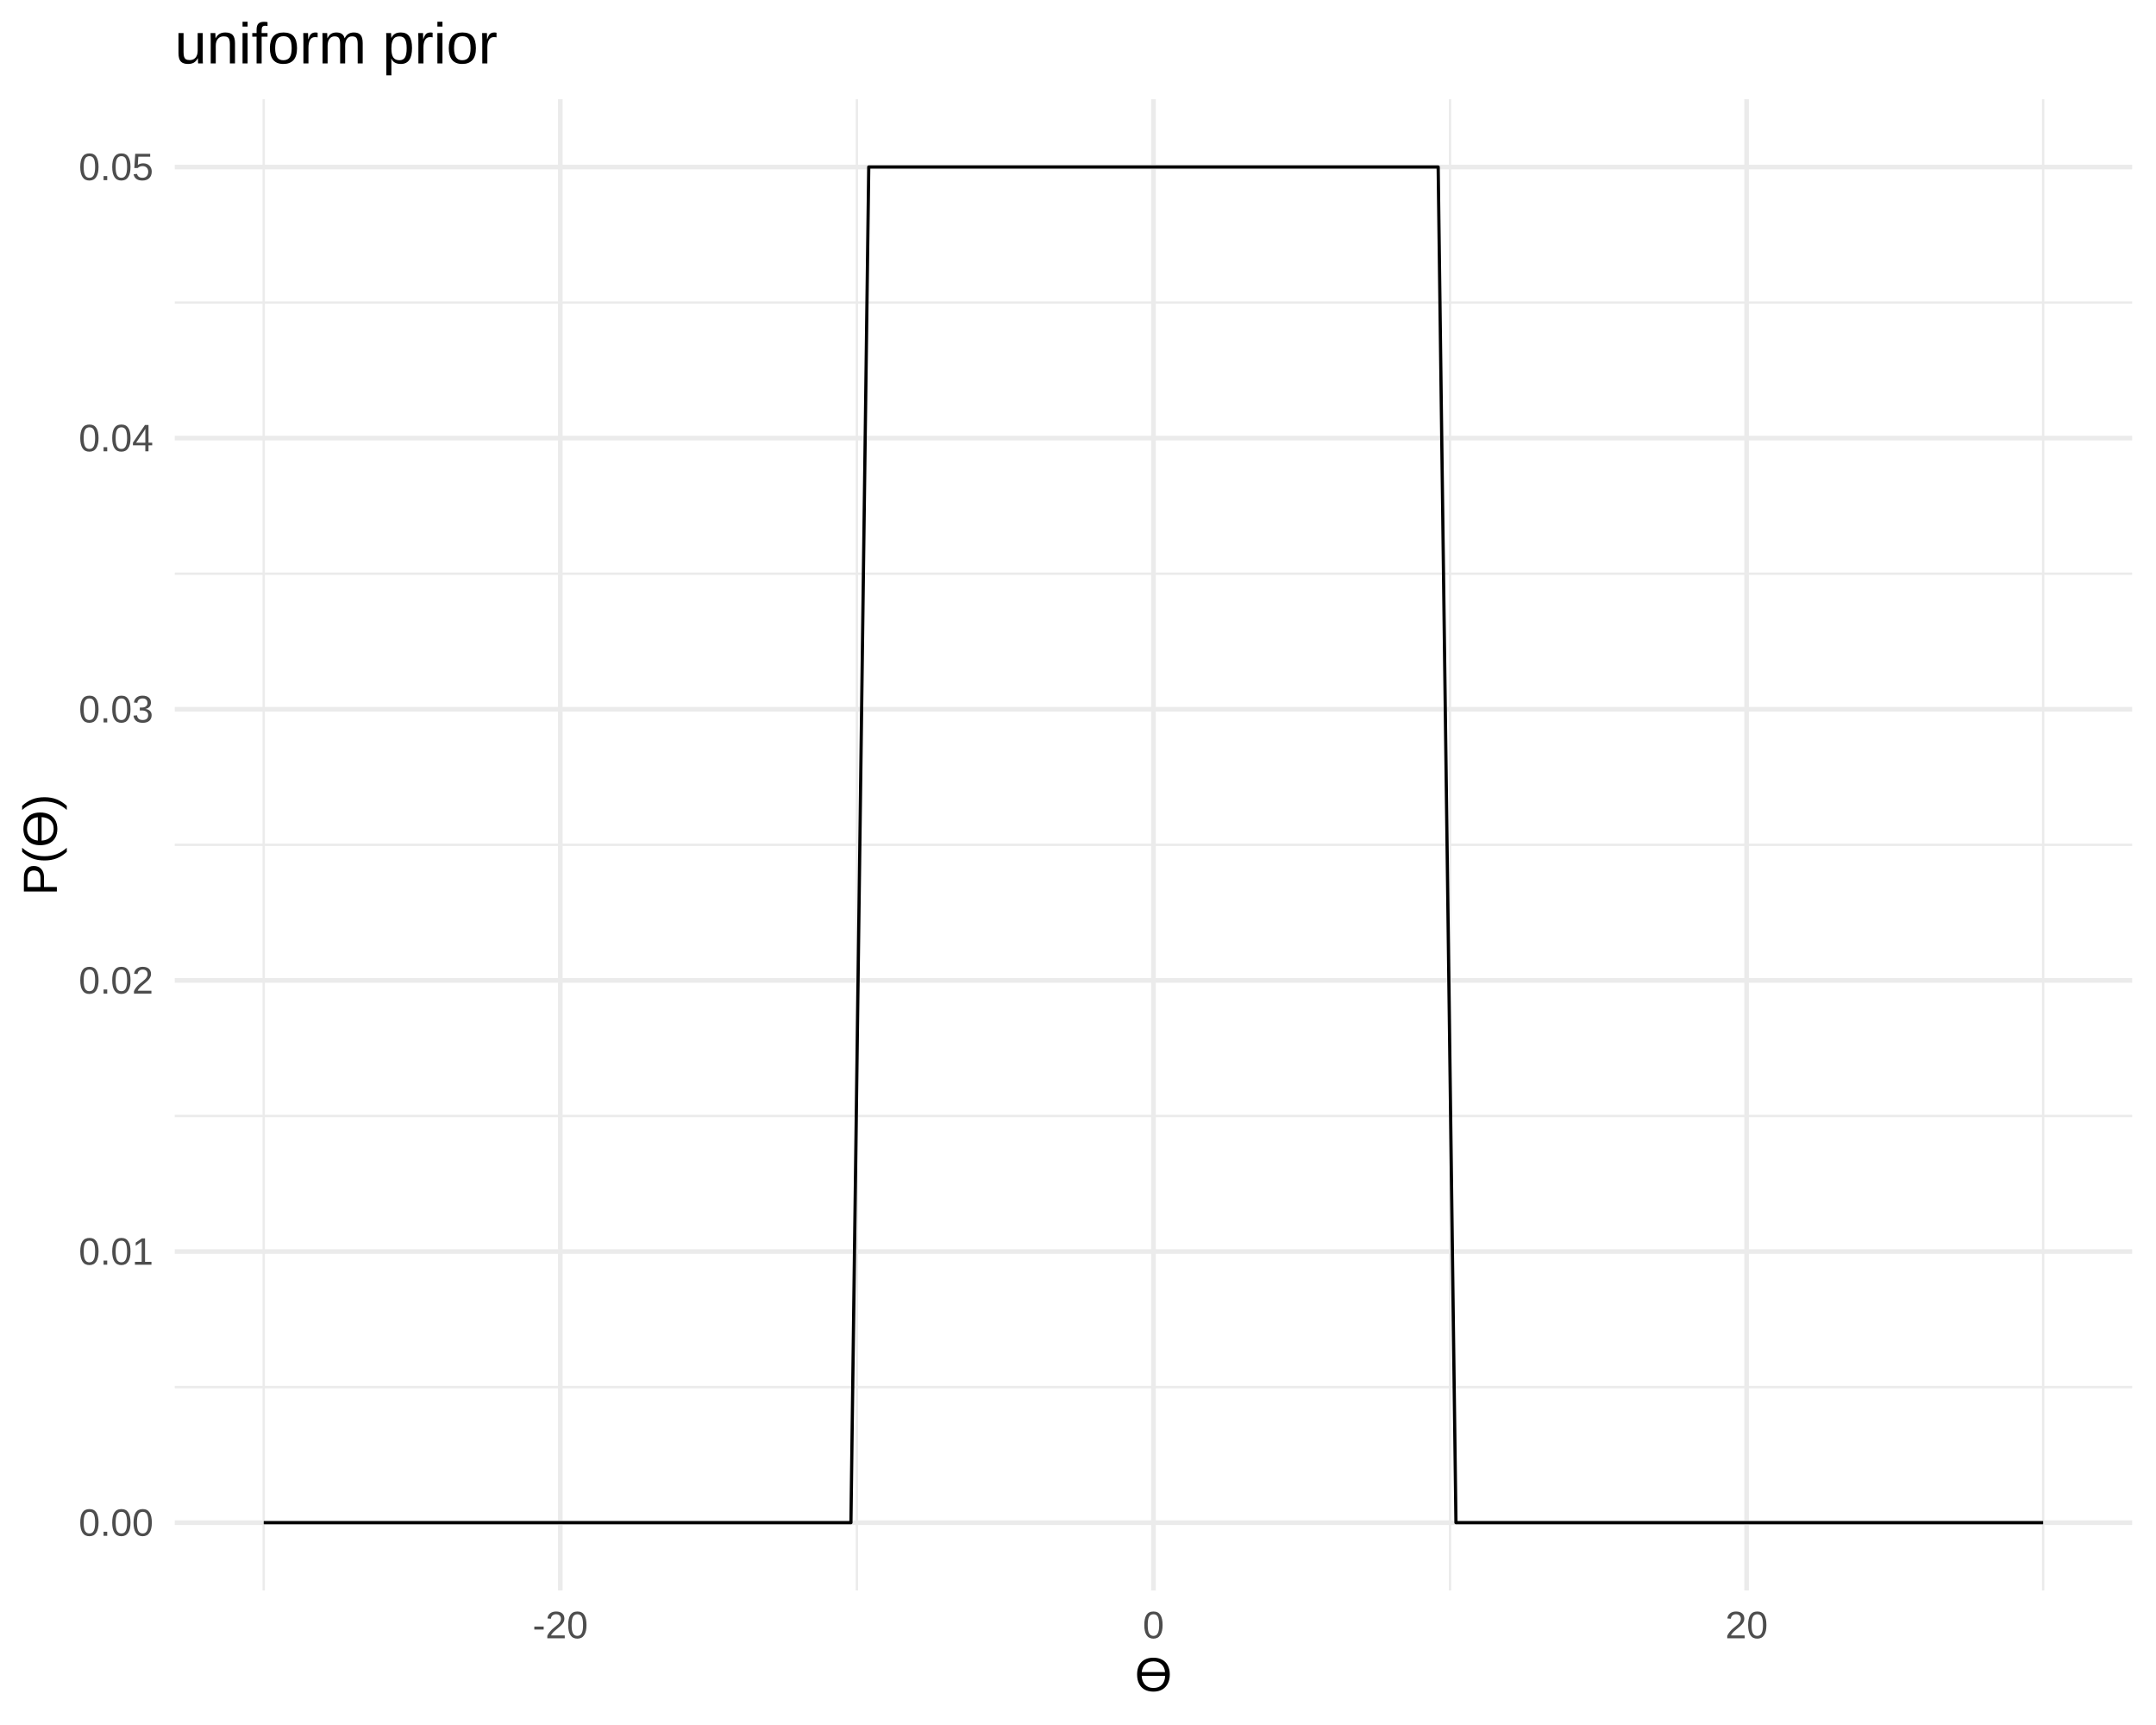
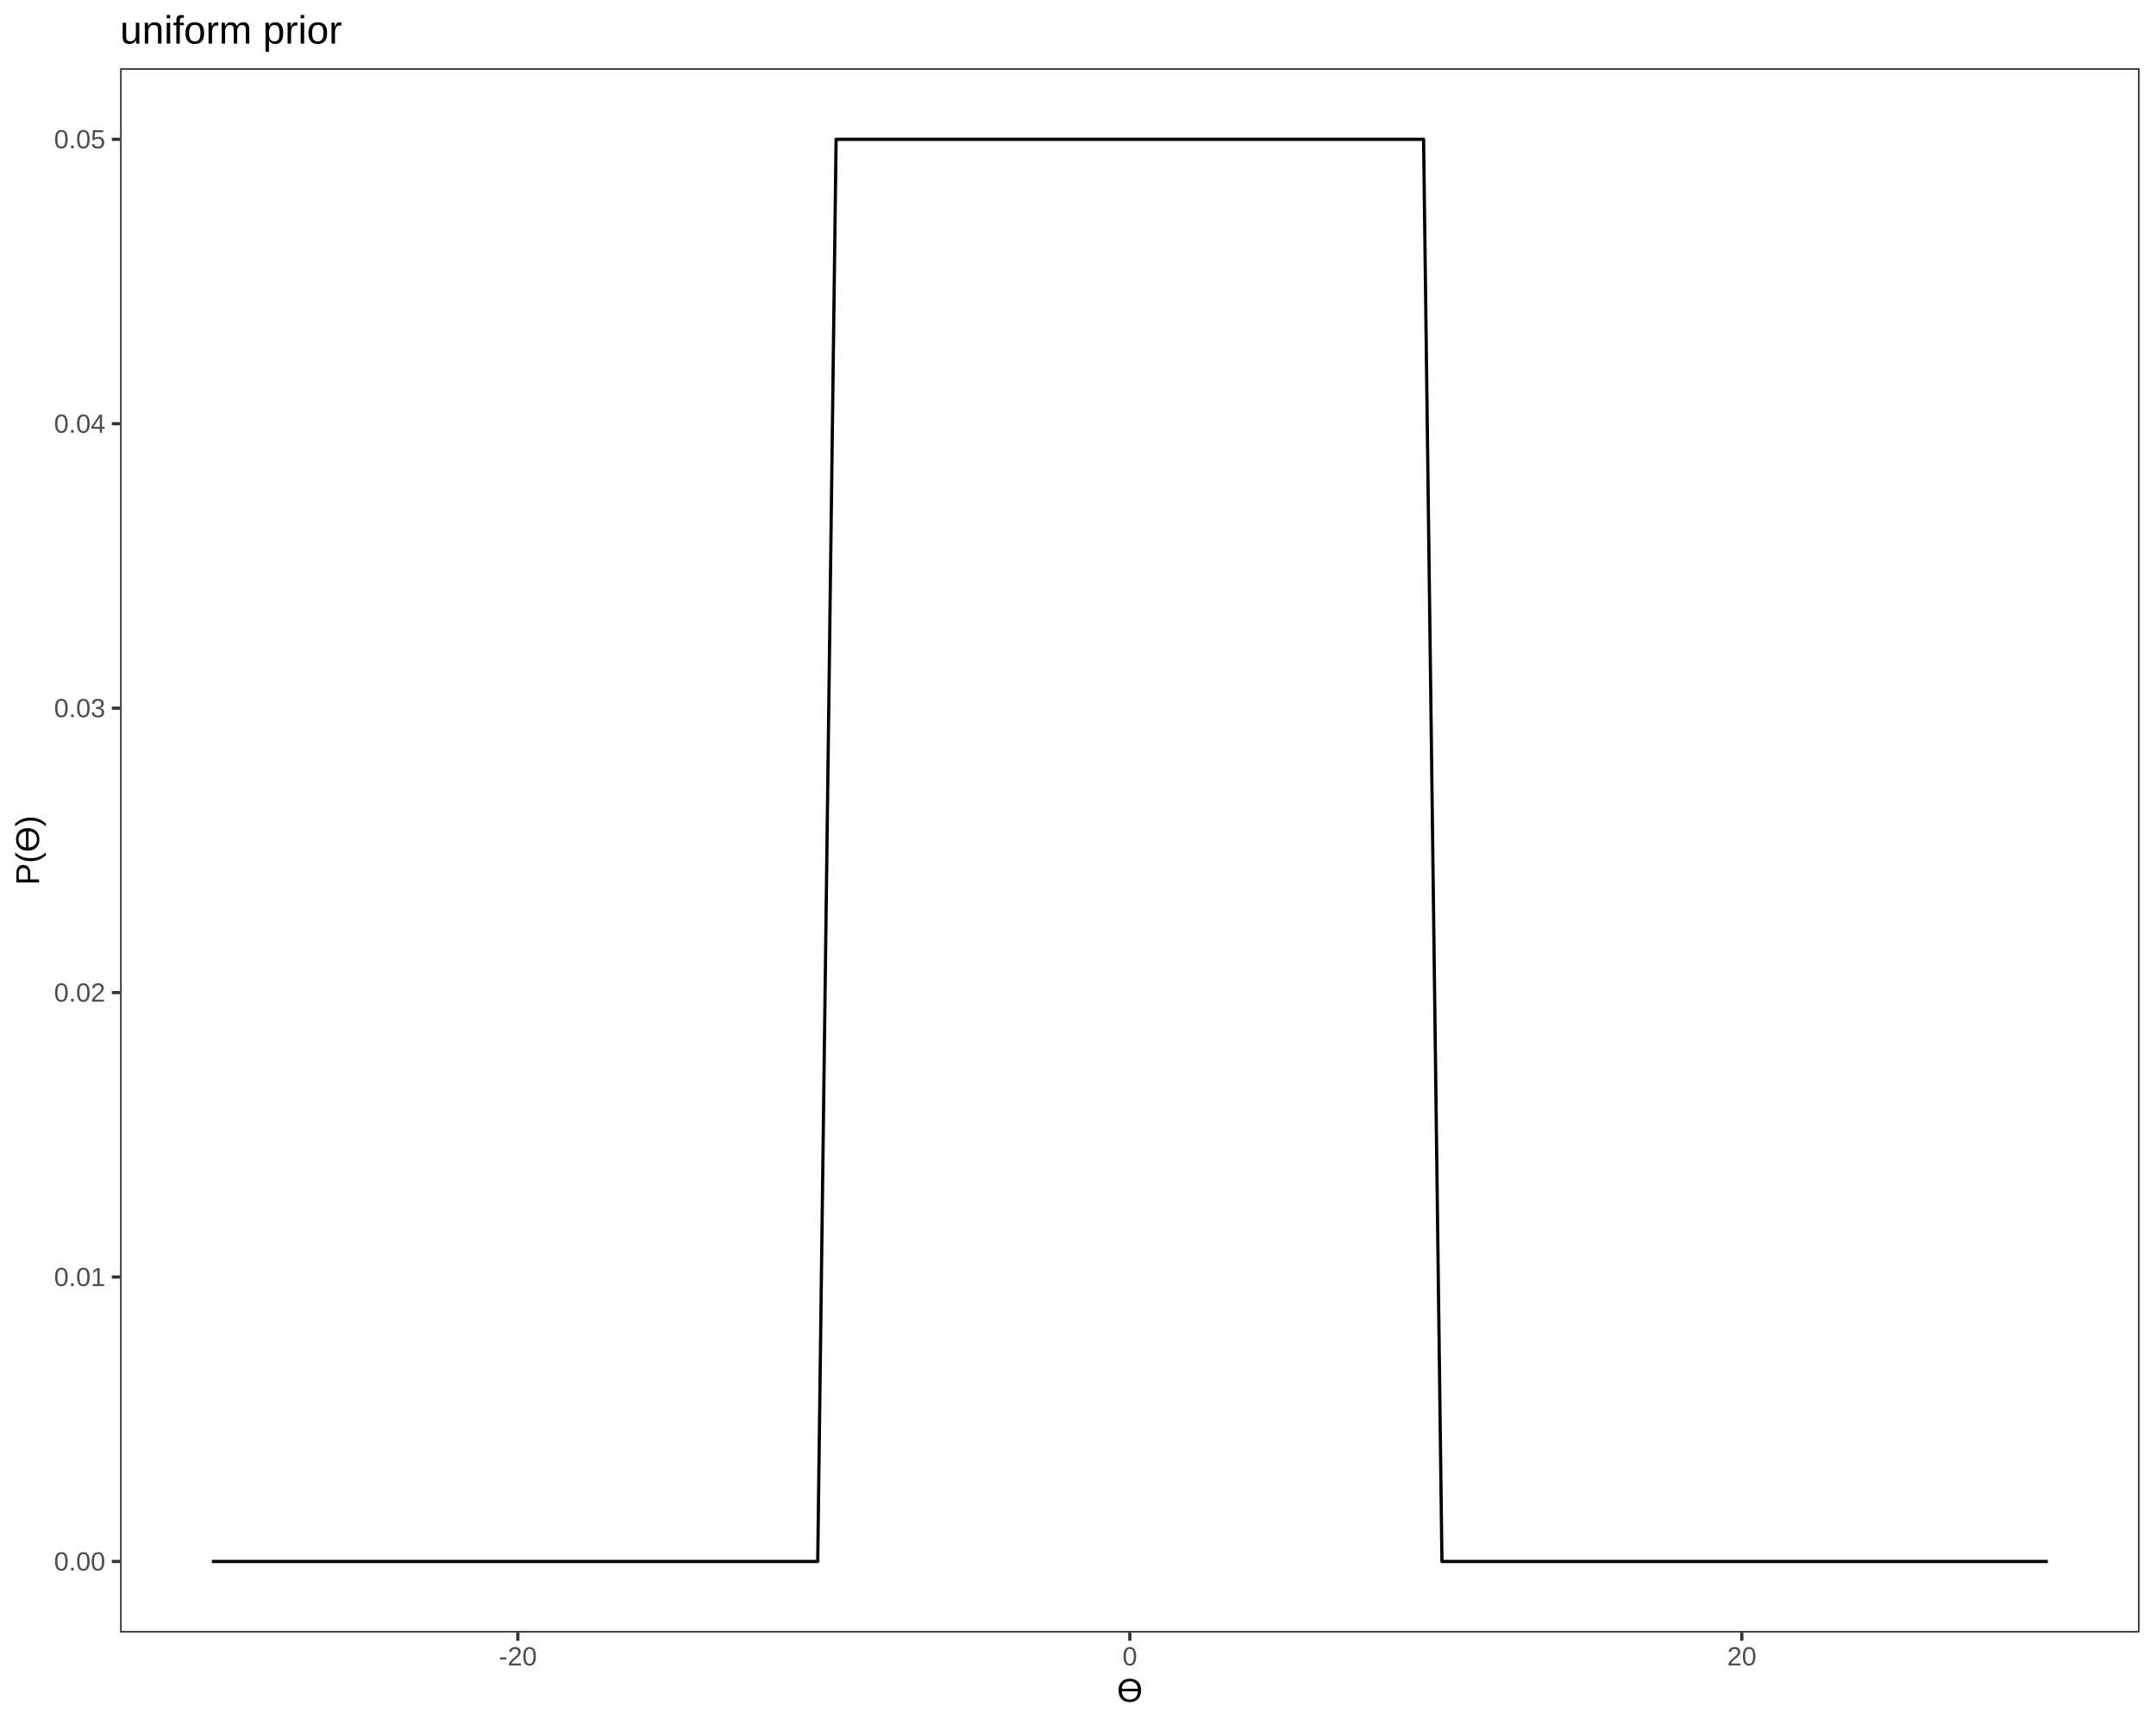
<svg xmlns="http://www.w3.org/2000/svg" viewBox="0 0 720.00 576.00">
  <defs>
    <style type="text/css">
    line, polyline, polygon, path, rect, circle {
      fill: none;
      stroke: #000000;
      stroke-linecap: round;
      stroke-linejoin: round;
      stroke-miterlimit: 10.00;
    }
  </style>
  </defs>
  <rect width="100%" height="100%" style="stroke: none; fill: #FFFFFF;" />
+   <rect x="0.00" y="0.00" width="720.00" height="576.00" style="stroke-width: 1.07; stroke: #FFFFFF; fill: #FFFFFF;" />
  <defs>
-     <clipPath id="cpNTguMzZ8NzEyLjAzfDUzMS4wN3wzMy4xMw==">
-       <rect x="58.36" y="33.13" width="653.67" height="497.95" />
+     <clipPath id="cpNDAuMTB8NzE0LjUyfDU0NS4xM3wyMi43Nw==">
+       <rect x="40.10" y="22.77" width="674.42" height="522.36" />
    </clipPath>
  </defs>
-   <polyline points="58.36,463.17 712.03,463.17 " style="stroke-width: 0.78; stroke: #EBEBEB; stroke-linecap: butt;" clip-path="url(#cpNTguMzZ8NzEyLjAzfDUzMS4wN3wzMy4xMw==)" />
-   <polyline points="58.36,372.64 712.03,372.64 " style="stroke-width: 0.78; stroke: #EBEBEB; stroke-linecap: butt;" clip-path="url(#cpNTguMzZ8NzEyLjAzfDUzMS4wN3wzMy4xMw==)" />
-   <polyline points="58.36,282.10 712.03,282.10 " style="stroke-width: 0.78; stroke: #EBEBEB; stroke-linecap: butt;" clip-path="url(#cpNTguMzZ8NzEyLjAzfDUzMS4wN3wzMy4xMw==)" />
-   <polyline points="58.36,191.57 712.03,191.57 " style="stroke-width: 0.78; stroke: #EBEBEB; stroke-linecap: butt;" clip-path="url(#cpNTguMzZ8NzEyLjAzfDUzMS4wN3wzMy4xMw==)" />
-   <polyline points="58.36,101.03 712.03,101.03 " style="stroke-width: 0.78; stroke: #EBEBEB; stroke-linecap: butt;" clip-path="url(#cpNTguMzZ8NzEyLjAzfDUzMS4wN3wzMy4xMw==)" />
-   <polyline points="88.07,531.07 88.07,33.13 " style="stroke-width: 0.78; stroke: #EBEBEB; stroke-linecap: butt;" clip-path="url(#cpNTguMzZ8NzEyLjAzfDUzMS4wN3wzMy4xMw==)" />
-   <polyline points="286.16,531.07 286.16,33.13 " style="stroke-width: 0.78; stroke: #EBEBEB; stroke-linecap: butt;" clip-path="url(#cpNTguMzZ8NzEyLjAzfDUzMS4wN3wzMy4xMw==)" />
-   <polyline points="484.24,531.07 484.24,33.13 " style="stroke-width: 0.78; stroke: #EBEBEB; stroke-linecap: butt;" clip-path="url(#cpNTguMzZ8NzEyLjAzfDUzMS4wN3wzMy4xMw==)" />
-   <polyline points="682.32,531.07 682.32,33.13 " style="stroke-width: 0.78; stroke: #EBEBEB; stroke-linecap: butt;" clip-path="url(#cpNTguMzZ8NzEyLjAzfDUzMS4wN3wzMy4xMw==)" />
-   <polyline points="58.36,508.44 712.03,508.44 " style="stroke-width: 1.55; stroke: #EBEBEB; stroke-linecap: butt;" clip-path="url(#cpNTguMzZ8NzEyLjAzfDUzMS4wN3wzMy4xMw==)" />
-   <polyline points="58.36,417.91 712.03,417.91 " style="stroke-width: 1.55; stroke: #EBEBEB; stroke-linecap: butt;" clip-path="url(#cpNTguMzZ8NzEyLjAzfDUzMS4wN3wzMy4xMw==)" />
-   <polyline points="58.36,327.37 712.03,327.37 " style="stroke-width: 1.55; stroke: #EBEBEB; stroke-linecap: butt;" clip-path="url(#cpNTguMzZ8NzEyLjAzfDUzMS4wN3wzMy4xMw==)" />
-   <polyline points="58.36,236.83 712.03,236.83 " style="stroke-width: 1.55; stroke: #EBEBEB; stroke-linecap: butt;" clip-path="url(#cpNTguMzZ8NzEyLjAzfDUzMS4wN3wzMy4xMw==)" />
-   <polyline points="58.36,146.30 712.03,146.30 " style="stroke-width: 1.55; stroke: #EBEBEB; stroke-linecap: butt;" clip-path="url(#cpNTguMzZ8NzEyLjAzfDUzMS4wN3wzMy4xMw==)" />
-   <polyline points="58.36,55.76 712.03,55.76 " style="stroke-width: 1.55; stroke: #EBEBEB; stroke-linecap: butt;" clip-path="url(#cpNTguMzZ8NzEyLjAzfDUzMS4wN3wzMy4xMw==)" />
-   <polyline points="187.12,531.07 187.12,33.13 " style="stroke-width: 1.55; stroke: #EBEBEB; stroke-linecap: butt;" clip-path="url(#cpNTguMzZ8NzEyLjAzfDUzMS4wN3wzMy4xMw==)" />
-   <polyline points="385.20,531.07 385.20,33.13 " style="stroke-width: 1.55; stroke: #EBEBEB; stroke-linecap: butt;" clip-path="url(#cpNTguMzZ8NzEyLjAzfDUzMS4wN3wzMy4xMw==)" />
-   <polyline points="583.28,531.07 583.28,33.13 " style="stroke-width: 1.55; stroke: #EBEBEB; stroke-linecap: butt;" clip-path="url(#cpNTguMzZ8NzEyLjAzfDUzMS4wN3wzMy4xMw==)" />
-   <polyline points="88.07,508.44 94.02,508.44 99.96,508.44 105.90,508.44 111.84,508.44 117.79,508.44 123.73,508.44 129.67,508.44 135.61,508.44 141.56,508.44 147.50,508.44 153.44,508.44 159.38,508.44 165.33,508.44 171.27,508.44 177.21,508.44 183.15,508.44 189.10,508.44 195.04,508.44 200.98,508.44 206.92,508.44 212.87,508.44 218.81,508.44 224.75,508.44 230.69,508.44 236.64,508.44 242.58,508.44 248.52,508.44 254.46,508.44 260.41,508.44 266.35,508.44 272.29,508.44 278.23,508.44 284.17,508.44 290.12,55.76 296.06,55.76 302.00,55.76 307.94,55.76 313.89,55.76 319.83,55.76 325.77,55.76 331.71,55.76 337.66,55.76 343.60,55.76 349.54,55.76 355.48,55.76 361.43,55.76 367.37,55.76 373.31,55.76 379.25,55.76 385.20,55.76 391.14,55.76 397.08,55.76 403.02,55.76 408.97,55.76 414.91,55.76 420.85,55.76 426.79,55.76 432.74,55.76 438.68,55.76 444.62,55.76 450.56,55.76 456.51,55.76 462.45,55.76 468.39,55.76 474.33,55.76 480.28,55.76 486.22,508.44 492.16,508.44 498.10,508.44 504.04,508.44 509.99,508.44 515.93,508.44 521.87,508.44 527.81,508.44 533.76,508.44 539.70,508.44 545.64,508.44 551.58,508.44 557.53,508.44 563.47,508.44 569.41,508.44 575.35,508.44 581.30,508.44 587.24,508.44 593.18,508.44 599.12,508.44 605.07,508.44 611.01,508.44 616.95,508.44 622.89,508.44 628.84,508.44 634.78,508.44 640.72,508.44 646.66,508.44 652.61,508.44 658.55,508.44 664.49,508.44 670.43,508.44 676.38,508.44 682.32,508.44 " style="stroke-width: 1.07; stroke-linecap: butt;" clip-path="url(#cpNTguMzZ8NzEyLjAzfDUzMS4wN3wzMy4xMw==)" />
+   <rect x="40.10" y="22.77" width="674.42" height="522.36" style="stroke-width: 1.07; stroke: none; fill: #FFFFFF;" clip-path="url(#cpNDAuMTB8NzE0LjUyfDU0NS4xM3wyMi43Nw==)" />
+   <polyline points="70.76,521.39 76.89,521.39 83.02,521.39 89.15,521.39 95.28,521.39 101.41,521.39 107.55,521.39 113.68,521.39 119.81,521.39 125.94,521.39 132.07,521.39 138.20,521.39 144.33,521.39 150.46,521.39 156.59,521.39 162.73,521.39 168.86,521.39 174.99,521.39 181.12,521.39 187.25,521.39 193.38,521.39 199.51,521.39 205.64,521.39 211.77,521.39 217.90,521.39 224.04,521.39 230.17,521.39 236.30,521.39 242.43,521.39 248.56,521.39 254.69,521.39 260.82,521.39 266.95,521.39 273.08,521.39 279.22,46.52 285.35,46.52 291.48,46.52 297.61,46.52 303.74,46.52 309.87,46.52 316.00,46.52 322.13,46.52 328.26,46.52 334.39,46.52 340.53,46.52 346.66,46.52 352.79,46.52 358.92,46.52 365.05,46.52 371.18,46.52 377.31,46.52 383.44,46.52 389.57,46.52 395.71,46.52 401.84,46.52 407.97,46.52 414.10,46.52 420.23,46.52 426.36,46.52 432.49,46.52 438.62,46.52 444.75,46.52 450.88,46.52 457.02,46.52 463.15,46.52 469.28,46.52 475.41,46.52 481.54,521.39 487.67,521.39 493.80,521.39 499.93,521.39 506.06,521.39 512.20,521.39 518.33,521.39 524.46,521.39 530.59,521.39 536.72,521.39 542.85,521.39 548.98,521.39 555.11,521.39 561.24,521.39 567.38,521.39 573.51,521.39 579.64,521.39 585.77,521.39 591.90,521.39 598.03,521.39 604.16,521.39 610.29,521.39 616.42,521.39 622.55,521.39 628.69,521.39 634.82,521.39 640.95,521.39 647.08,521.39 653.21,521.39 659.34,521.39 665.47,521.39 671.60,521.39 677.73,521.39 683.87,521.39 " style="stroke-width: 1.07; stroke-linecap: butt;" clip-path="url(#cpNDAuMTB8NzE0LjUyfDU0NS4xM3wyMi43Nw==)" />
+   <rect x="40.10" y="22.77" width="674.42" height="522.36" style="stroke-width: 1.07; stroke: #333333;" clip-path="url(#cpNDAuMTB8NzE0LjUyfDU0NS4xM3wyMi43Nw==)" />
  <defs>
    <clipPath id="cpMC4wMHw3MjAuMDB8NTc2LjAwfDAuMDA=">
      <rect x="0.00" y="0.00" width="720.00" height="576.00" />
    </clipPath>
  </defs>
  <g clip-path="url(#cpMC4wMHw3MjAuMDB8NTc2LjAwfDAuMDA=)">
-     <text x="26.30" y="512.84" style="font-size: 12.80px; fill: #4D4D4D; font-family: Liberation Sans;" textLength="24.89px" lengthAdjust="spacingAndGlyphs">0.00</text>
+     <text x="18.06" y="524.41" style="font-size: 8.80px; fill: #4D4D4D; font-family: Liberation Sans;" textLength="17.11px" lengthAdjust="spacingAndGlyphs">0.00</text>
  </g>
  <g clip-path="url(#cpMC4wMHw3MjAuMDB8NTc2LjAwfDAuMDA=)">
-     <text x="26.30" y="422.30" style="font-size: 12.80px; fill: #4D4D4D; font-family: Liberation Sans;" textLength="24.89px" lengthAdjust="spacingAndGlyphs">0.01</text>
+     <text x="18.06" y="429.44" style="font-size: 8.80px; fill: #4D4D4D; font-family: Liberation Sans;" textLength="17.11px" lengthAdjust="spacingAndGlyphs">0.01</text>
  </g>
  <g clip-path="url(#cpMC4wMHw3MjAuMDB8NTc2LjAwfDAuMDA=)">
-     <text x="26.30" y="331.77" style="font-size: 12.80px; fill: #4D4D4D; font-family: Liberation Sans;" textLength="24.89px" lengthAdjust="spacingAndGlyphs">0.02</text>
+     <text x="18.06" y="334.46" style="font-size: 8.80px; fill: #4D4D4D; font-family: Liberation Sans;" textLength="17.11px" lengthAdjust="spacingAndGlyphs">0.02</text>
  </g>
  <g clip-path="url(#cpMC4wMHw3MjAuMDB8NTc2LjAwfDAuMDA=)">
-     <text x="26.30" y="241.23" style="font-size: 12.80px; fill: #4D4D4D; font-family: Liberation Sans;" textLength="24.89px" lengthAdjust="spacingAndGlyphs">0.03</text>
+     <text x="18.06" y="239.49" style="font-size: 8.80px; fill: #4D4D4D; font-family: Liberation Sans;" textLength="17.11px" lengthAdjust="spacingAndGlyphs">0.03</text>
  </g>
  <g clip-path="url(#cpMC4wMHw3MjAuMDB8NTc2LjAwfDAuMDA=)">
-     <text x="26.30" y="150.70" style="font-size: 12.80px; fill: #4D4D4D; font-family: Liberation Sans;" textLength="24.89px" lengthAdjust="spacingAndGlyphs">0.04</text>
+     <text x="18.06" y="144.51" style="font-size: 8.80px; fill: #4D4D4D; font-family: Liberation Sans;" textLength="17.11px" lengthAdjust="spacingAndGlyphs">0.04</text>
  </g>
  <g clip-path="url(#cpMC4wMHw3MjAuMDB8NTc2LjAwfDAuMDA=)">
-     <text x="26.30" y="60.16" style="font-size: 12.80px; fill: #4D4D4D; font-family: Liberation Sans;" textLength="24.89px" lengthAdjust="spacingAndGlyphs">0.05</text>
+     <text x="18.06" y="49.54" style="font-size: 8.80px; fill: #4D4D4D; font-family: Liberation Sans;" textLength="17.11px" lengthAdjust="spacingAndGlyphs">0.05</text>
+   </g>
+   <polyline points="37.36,521.39 40.10,521.39 " style="stroke-width: 1.07; stroke: #333333; stroke-linecap: butt;" clip-path="url(#cpMC4wMHw3MjAuMDB8NTc2LjAwfDAuMDA=)" />
+   <polyline points="37.36,426.41 40.10,426.41 " style="stroke-width: 1.07; stroke: #333333; stroke-linecap: butt;" clip-path="url(#cpMC4wMHw3MjAuMDB8NTc2LjAwfDAuMDA=)" />
+   <polyline points="37.36,331.44 40.10,331.44 " style="stroke-width: 1.07; stroke: #333333; stroke-linecap: butt;" clip-path="url(#cpMC4wMHw3MjAuMDB8NTc2LjAwfDAuMDA=)" />
+   <polyline points="37.36,236.46 40.10,236.46 " style="stroke-width: 1.07; stroke: #333333; stroke-linecap: butt;" clip-path="url(#cpMC4wMHw3MjAuMDB8NTc2LjAwfDAuMDA=)" />
+   <polyline points="37.36,141.49 40.10,141.49 " style="stroke-width: 1.07; stroke: #333333; stroke-linecap: butt;" clip-path="url(#cpMC4wMHw3MjAuMDB8NTc2LjAwfDAuMDA=)" />
+   <polyline points="37.36,46.52 40.10,46.52 " style="stroke-width: 1.07; stroke: #333333; stroke-linecap: butt;" clip-path="url(#cpMC4wMHw3MjAuMDB8NTc2LjAwfDAuMDA=)" />
+   <polyline points="172.94,547.87 172.94,545.13 " style="stroke-width: 1.07; stroke: #333333; stroke-linecap: butt;" clip-path="url(#cpMC4wMHw3MjAuMDB8NTc2LjAwfDAuMDA=)" />
+   <polyline points="377.31,547.87 377.31,545.13 " style="stroke-width: 1.07; stroke: #333333; stroke-linecap: butt;" clip-path="url(#cpMC4wMHw3MjAuMDB8NTc2LjAwfDAuMDA=)" />
+   <polyline points="581.68,547.87 581.68,545.13 " style="stroke-width: 1.07; stroke: #333333; stroke-linecap: butt;" clip-path="url(#cpMC4wMHw3MjAuMDB8NTc2LjAwfDAuMDA=)" />
+   <g clip-path="url(#cpMC4wMHw3MjAuMDB8NTc2LjAwfDAuMDA=)">
+     <text x="166.59" y="556.11" style="font-size: 8.80px; fill: #4D4D4D; font-family: Liberation Sans;" textLength="12.70px" lengthAdjust="spacingAndGlyphs">-20</text>
  </g>
  <g clip-path="url(#cpMC4wMHw3MjAuMDB8NTc2LjAwfDAuMDA=)">
-     <text x="177.87" y="547.04" style="font-size: 12.80px; fill: #4D4D4D; font-family: Liberation Sans;" textLength="18.48px" lengthAdjust="spacingAndGlyphs">-20</text>
+     <text x="374.87" y="556.11" style="font-size: 8.80px; fill: #4D4D4D; font-family: Liberation Sans;" textLength="4.89px" lengthAdjust="spacingAndGlyphs">0</text>
  </g>
  <g clip-path="url(#cpMC4wMHw3MjAuMDB8NTc2LjAwfDAuMDA=)">
-     <text x="381.64" y="547.04" style="font-size: 12.80px; fill: #4D4D4D; font-family: Liberation Sans;" textLength="7.11px" lengthAdjust="spacingAndGlyphs">0</text>
+     <text x="576.79" y="556.11" style="font-size: 8.80px; fill: #4D4D4D; font-family: Liberation Sans;" textLength="9.78px" lengthAdjust="spacingAndGlyphs">20</text>
  </g>
  <g clip-path="url(#cpMC4wMHw3MjAuMDB8NTc2LjAwfDAuMDA=)">
-     <text x="576.17" y="547.04" style="font-size: 12.80px; fill: #4D4D4D; font-family: Liberation Sans;" textLength="14.22px" lengthAdjust="spacingAndGlyphs">20</text>
+     <text x="373.03" y="568.24" style="font-size: 11.00px; font-family: Liberation Sans;" textLength="8.56px" lengthAdjust="spacingAndGlyphs">ϴ</text>
  </g>
  <g clip-path="url(#cpMC4wMHw3MjAuMDB8NTc2LjAwfDAuMDA=)">
-     <text x="378.97" y="564.70" style="font-size: 16.00px; font-family: Liberation Sans;" textLength="12.45px" lengthAdjust="spacingAndGlyphs">ϴ</text>
+     <text transform="translate(13.04,295.56) rotate(-90)" style="font-size: 11.00px; font-family: Liberation Sans;" textLength="23.22px" lengthAdjust="spacingAndGlyphs">P(ϴ)</text>
  </g>
  <g clip-path="url(#cpMC4wMHw3MjAuMDB8NTc2LjAwfDAuMDA=)">
-     <text transform="translate(18.99,298.99) rotate(-90)" style="font-size: 16.00px; font-family: Liberation Sans;" textLength="33.78px" lengthAdjust="spacingAndGlyphs">P(ϴ)</text>
-   </g>
-   <g clip-path="url(#cpMC4wMHw3MjAuMDB8NTc2LjAwfDAuMDA=)">
-     <text x="58.36" y="21.17" style="font-size: 19.20px; font-family: Liberation Sans;" textLength="107.70px" lengthAdjust="spacingAndGlyphs">uniform prior</text>
+     <text x="40.10" y="14.56" style="font-size: 13.20px; font-family: Liberation Sans;" textLength="73.98px" lengthAdjust="spacingAndGlyphs">uniform prior</text>
  </g>
</svg>
